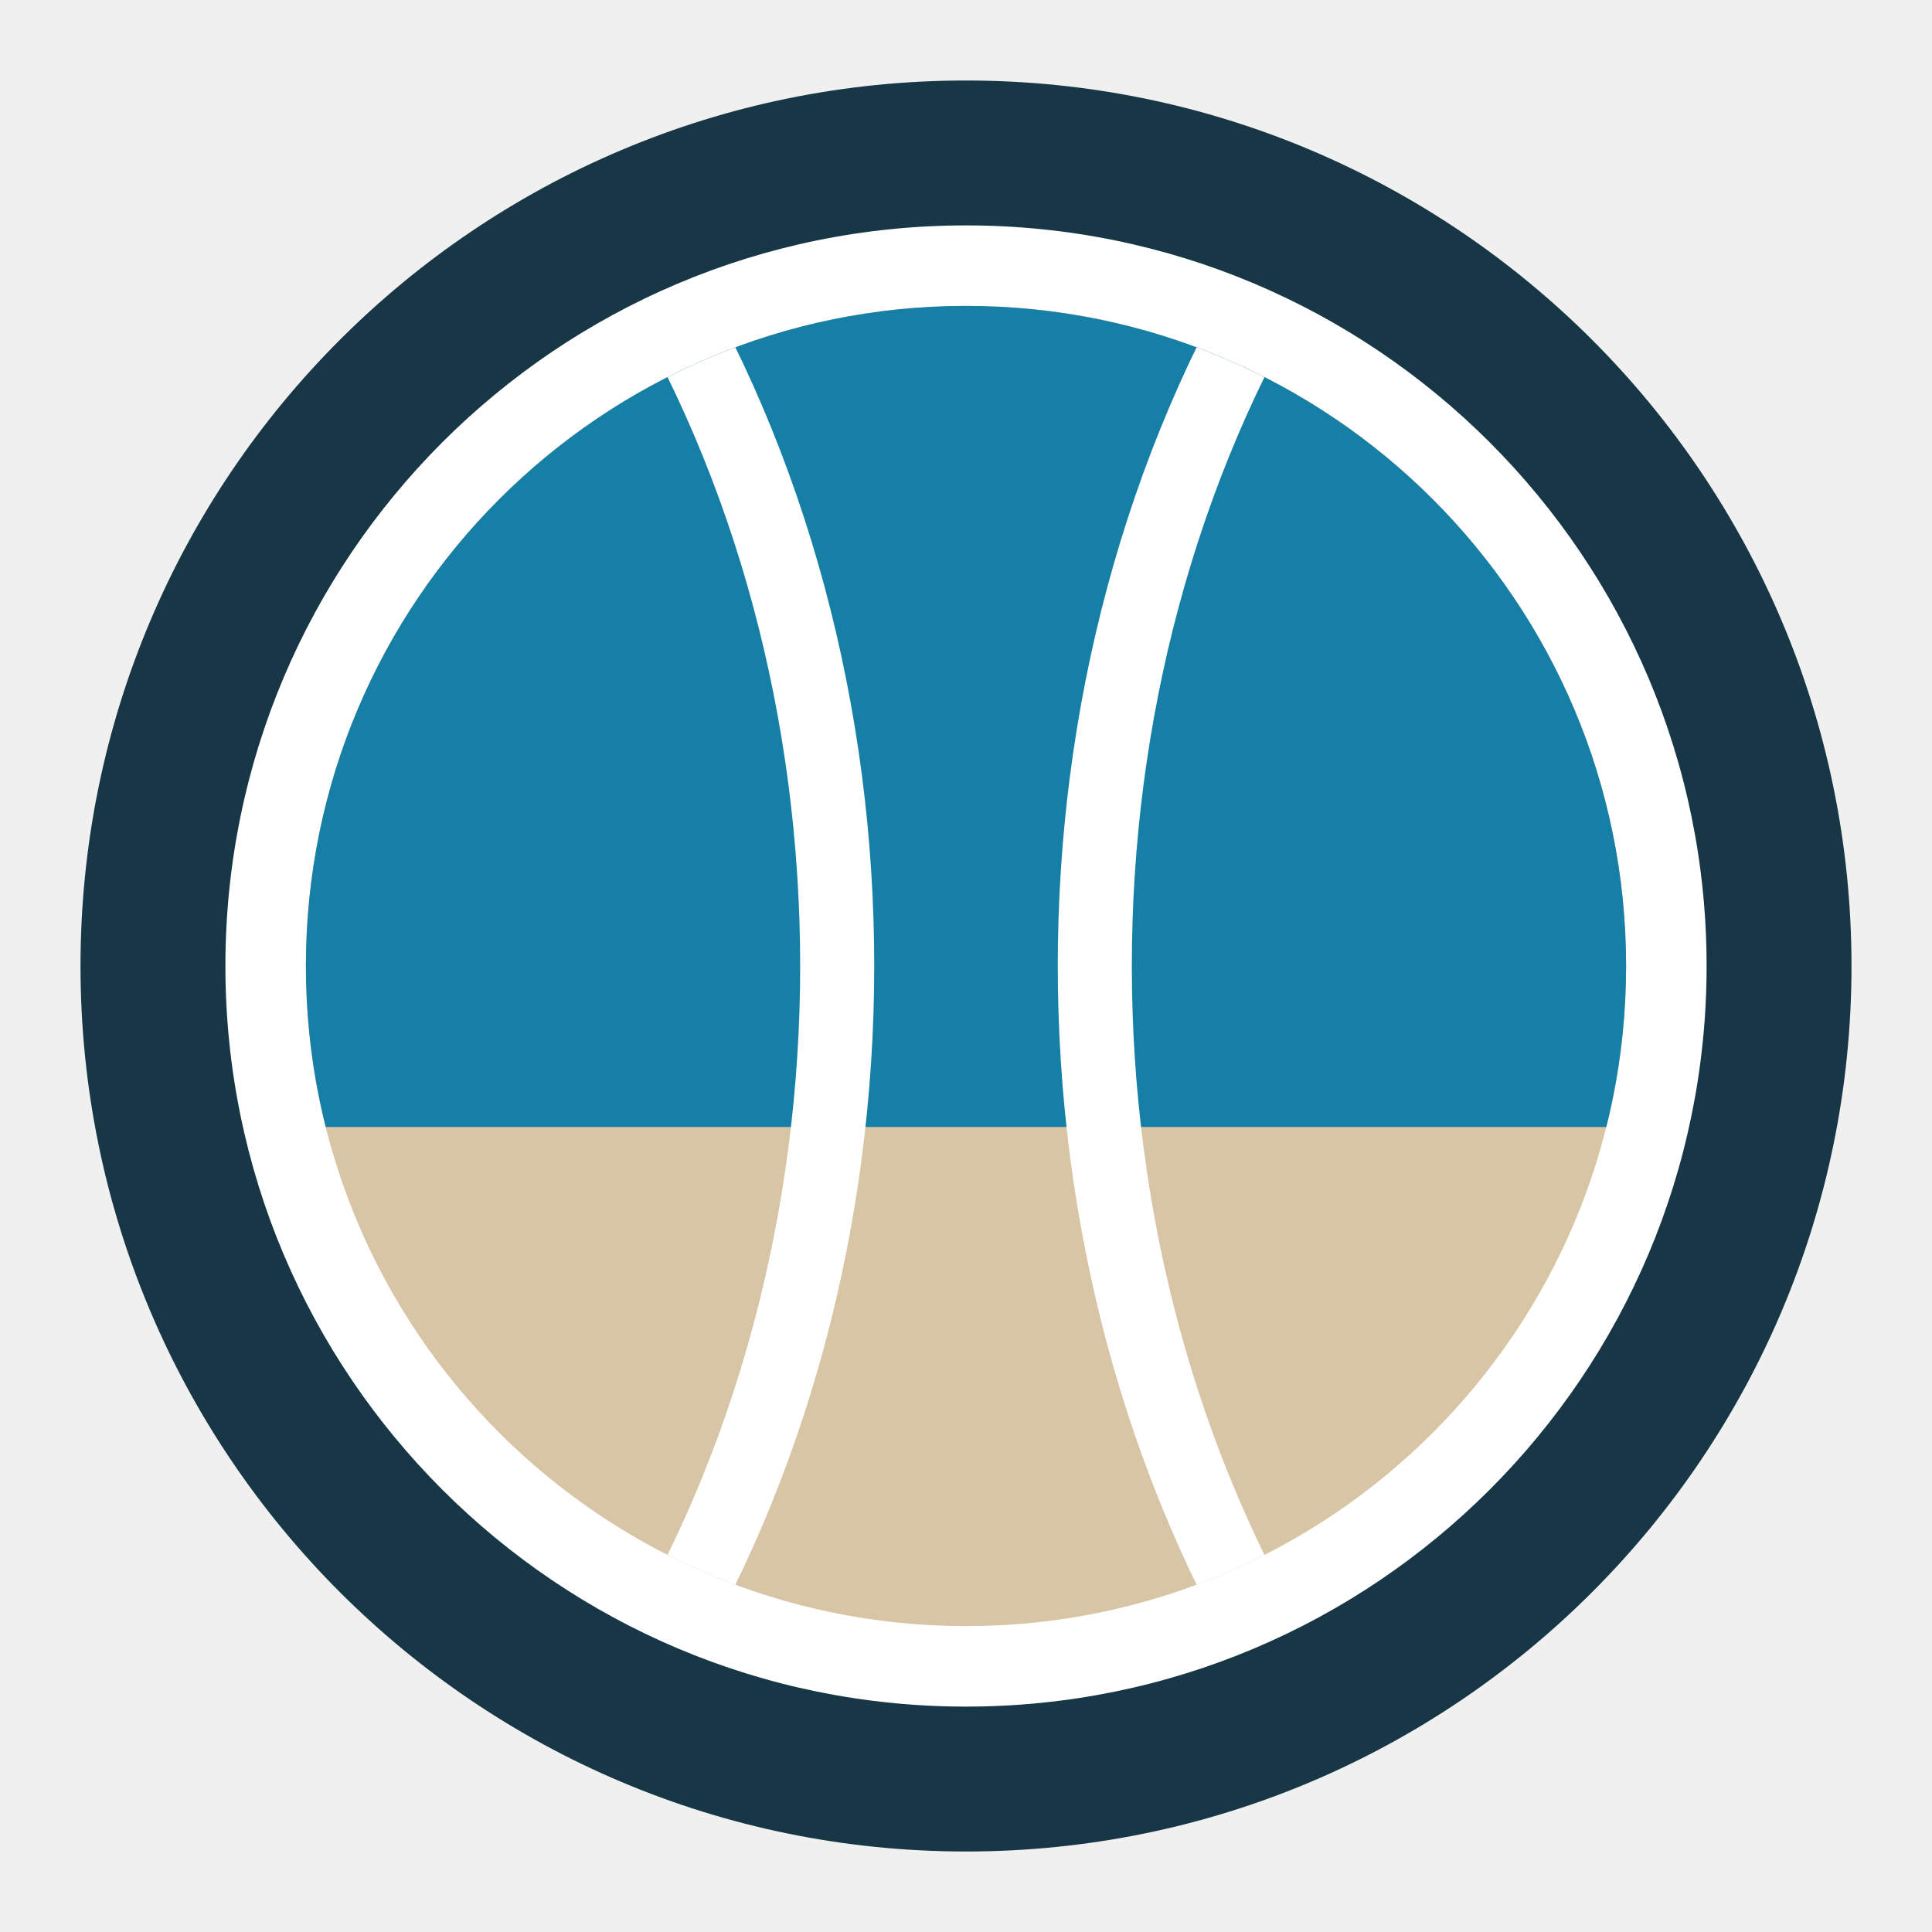
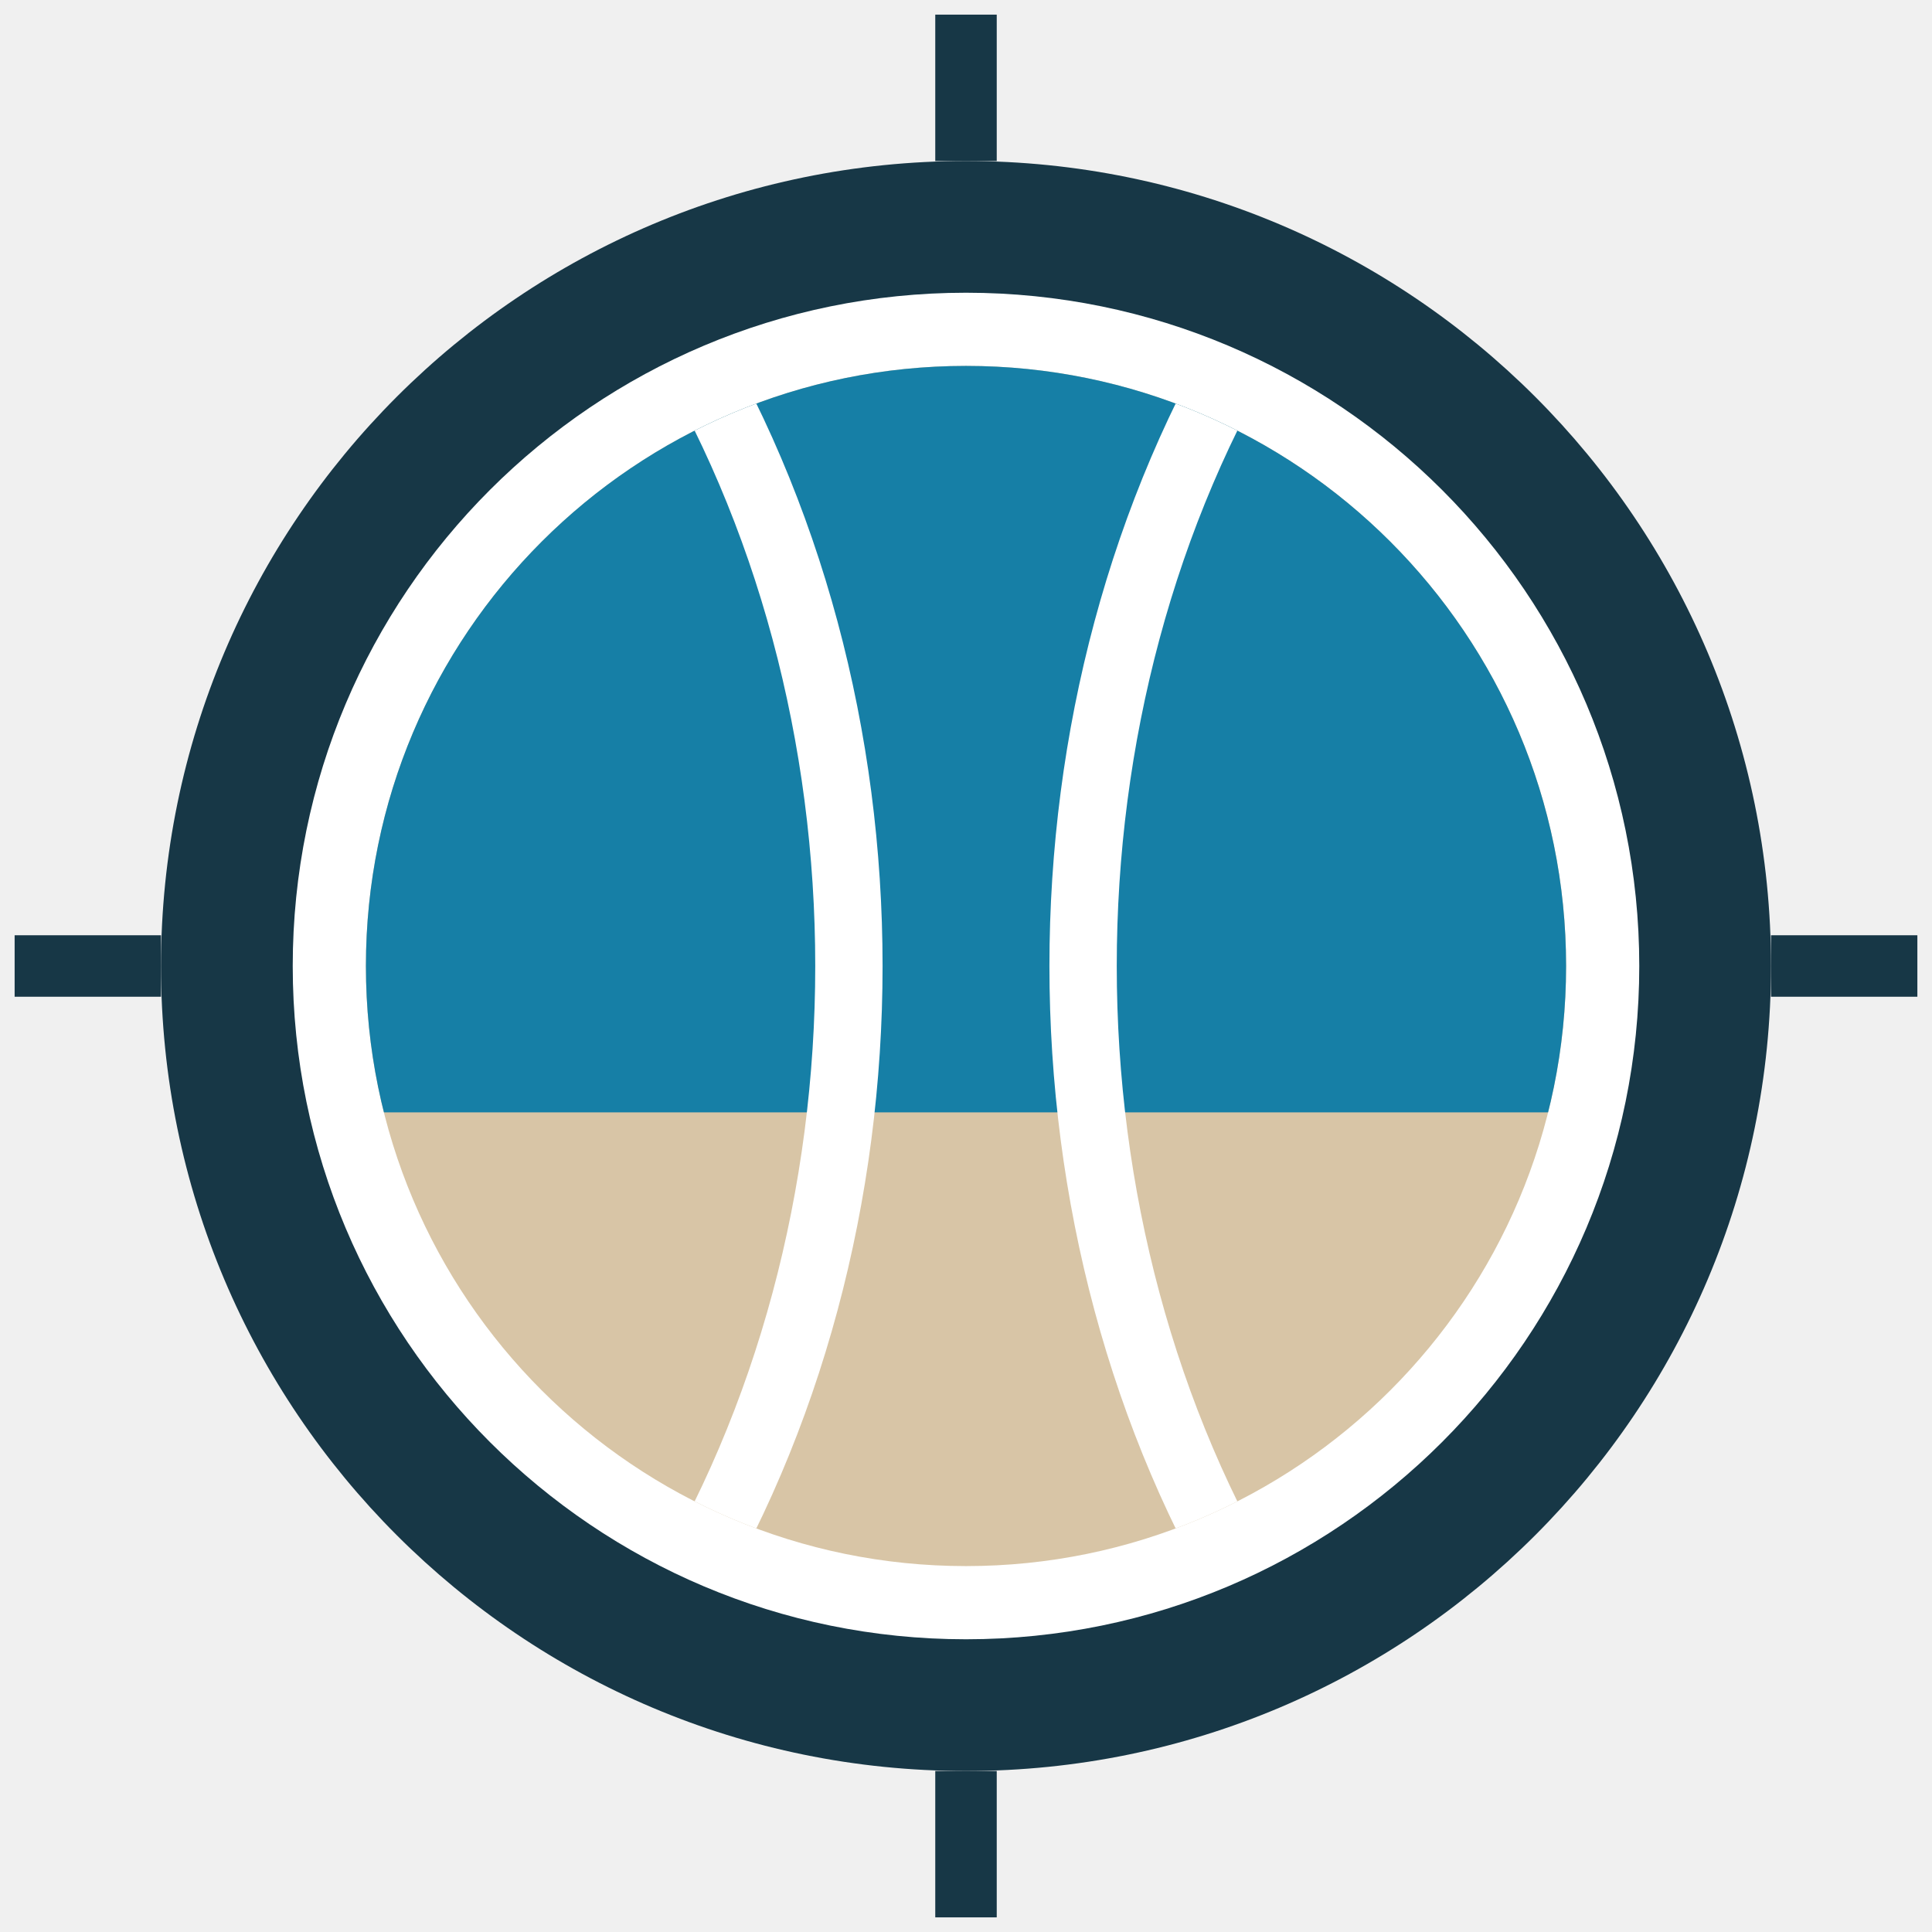
- <svg xmlns="http://www.w3.org/2000/svg" viewBox="0 0 120 120" width="240" height="240">
+ <svg xmlns="http://www.w3.org/2000/svg" viewBox="-6 -6 132 132" width="240" height="240">
+   <g stroke="#173746" stroke-width="4.2" stroke-linecap="butt">
+     <line x1="60" y1="5" x2="60" y2="-5" />
+     <line x1="60" y1="115" x2="60" y2="125" />
+     <line x1="5" y1="60" x2="-5" y2="60" />
+     <line x1="115" y1="60" x2="125" y2="60" />
+   </g>
  <circle cx="60" cy="60" r="55" fill="#173746" />
  <circle cx="60" cy="60" r="46" fill="#FFFFFF" />
  <defs>
    <clipPath id="bbt-engineer-simbolo-fundo-branco">
      <circle cx="60" cy="60" r="41" />
    </clipPath>
  </defs>
  <g clip-path="url(#bbt-engineer-simbolo-fundo-branco)">
    <rect x="0" y="0" width="120" height="120" fill="#D8C5A6" />
    <rect x="0" y="0" width="120" height="70" fill="#167FA6" />
    <path d="M40 16 C 56 42, 56 78, 40 104" fill="none" stroke="#FFFFFF" stroke-width="4.6" stroke-linecap="round" />
    <path d="M80 16 C 64 42, 64 78, 80 104" fill="none" stroke="#FFFFFF" stroke-width="4.6" stroke-linecap="round" />
  </g>
</svg>
